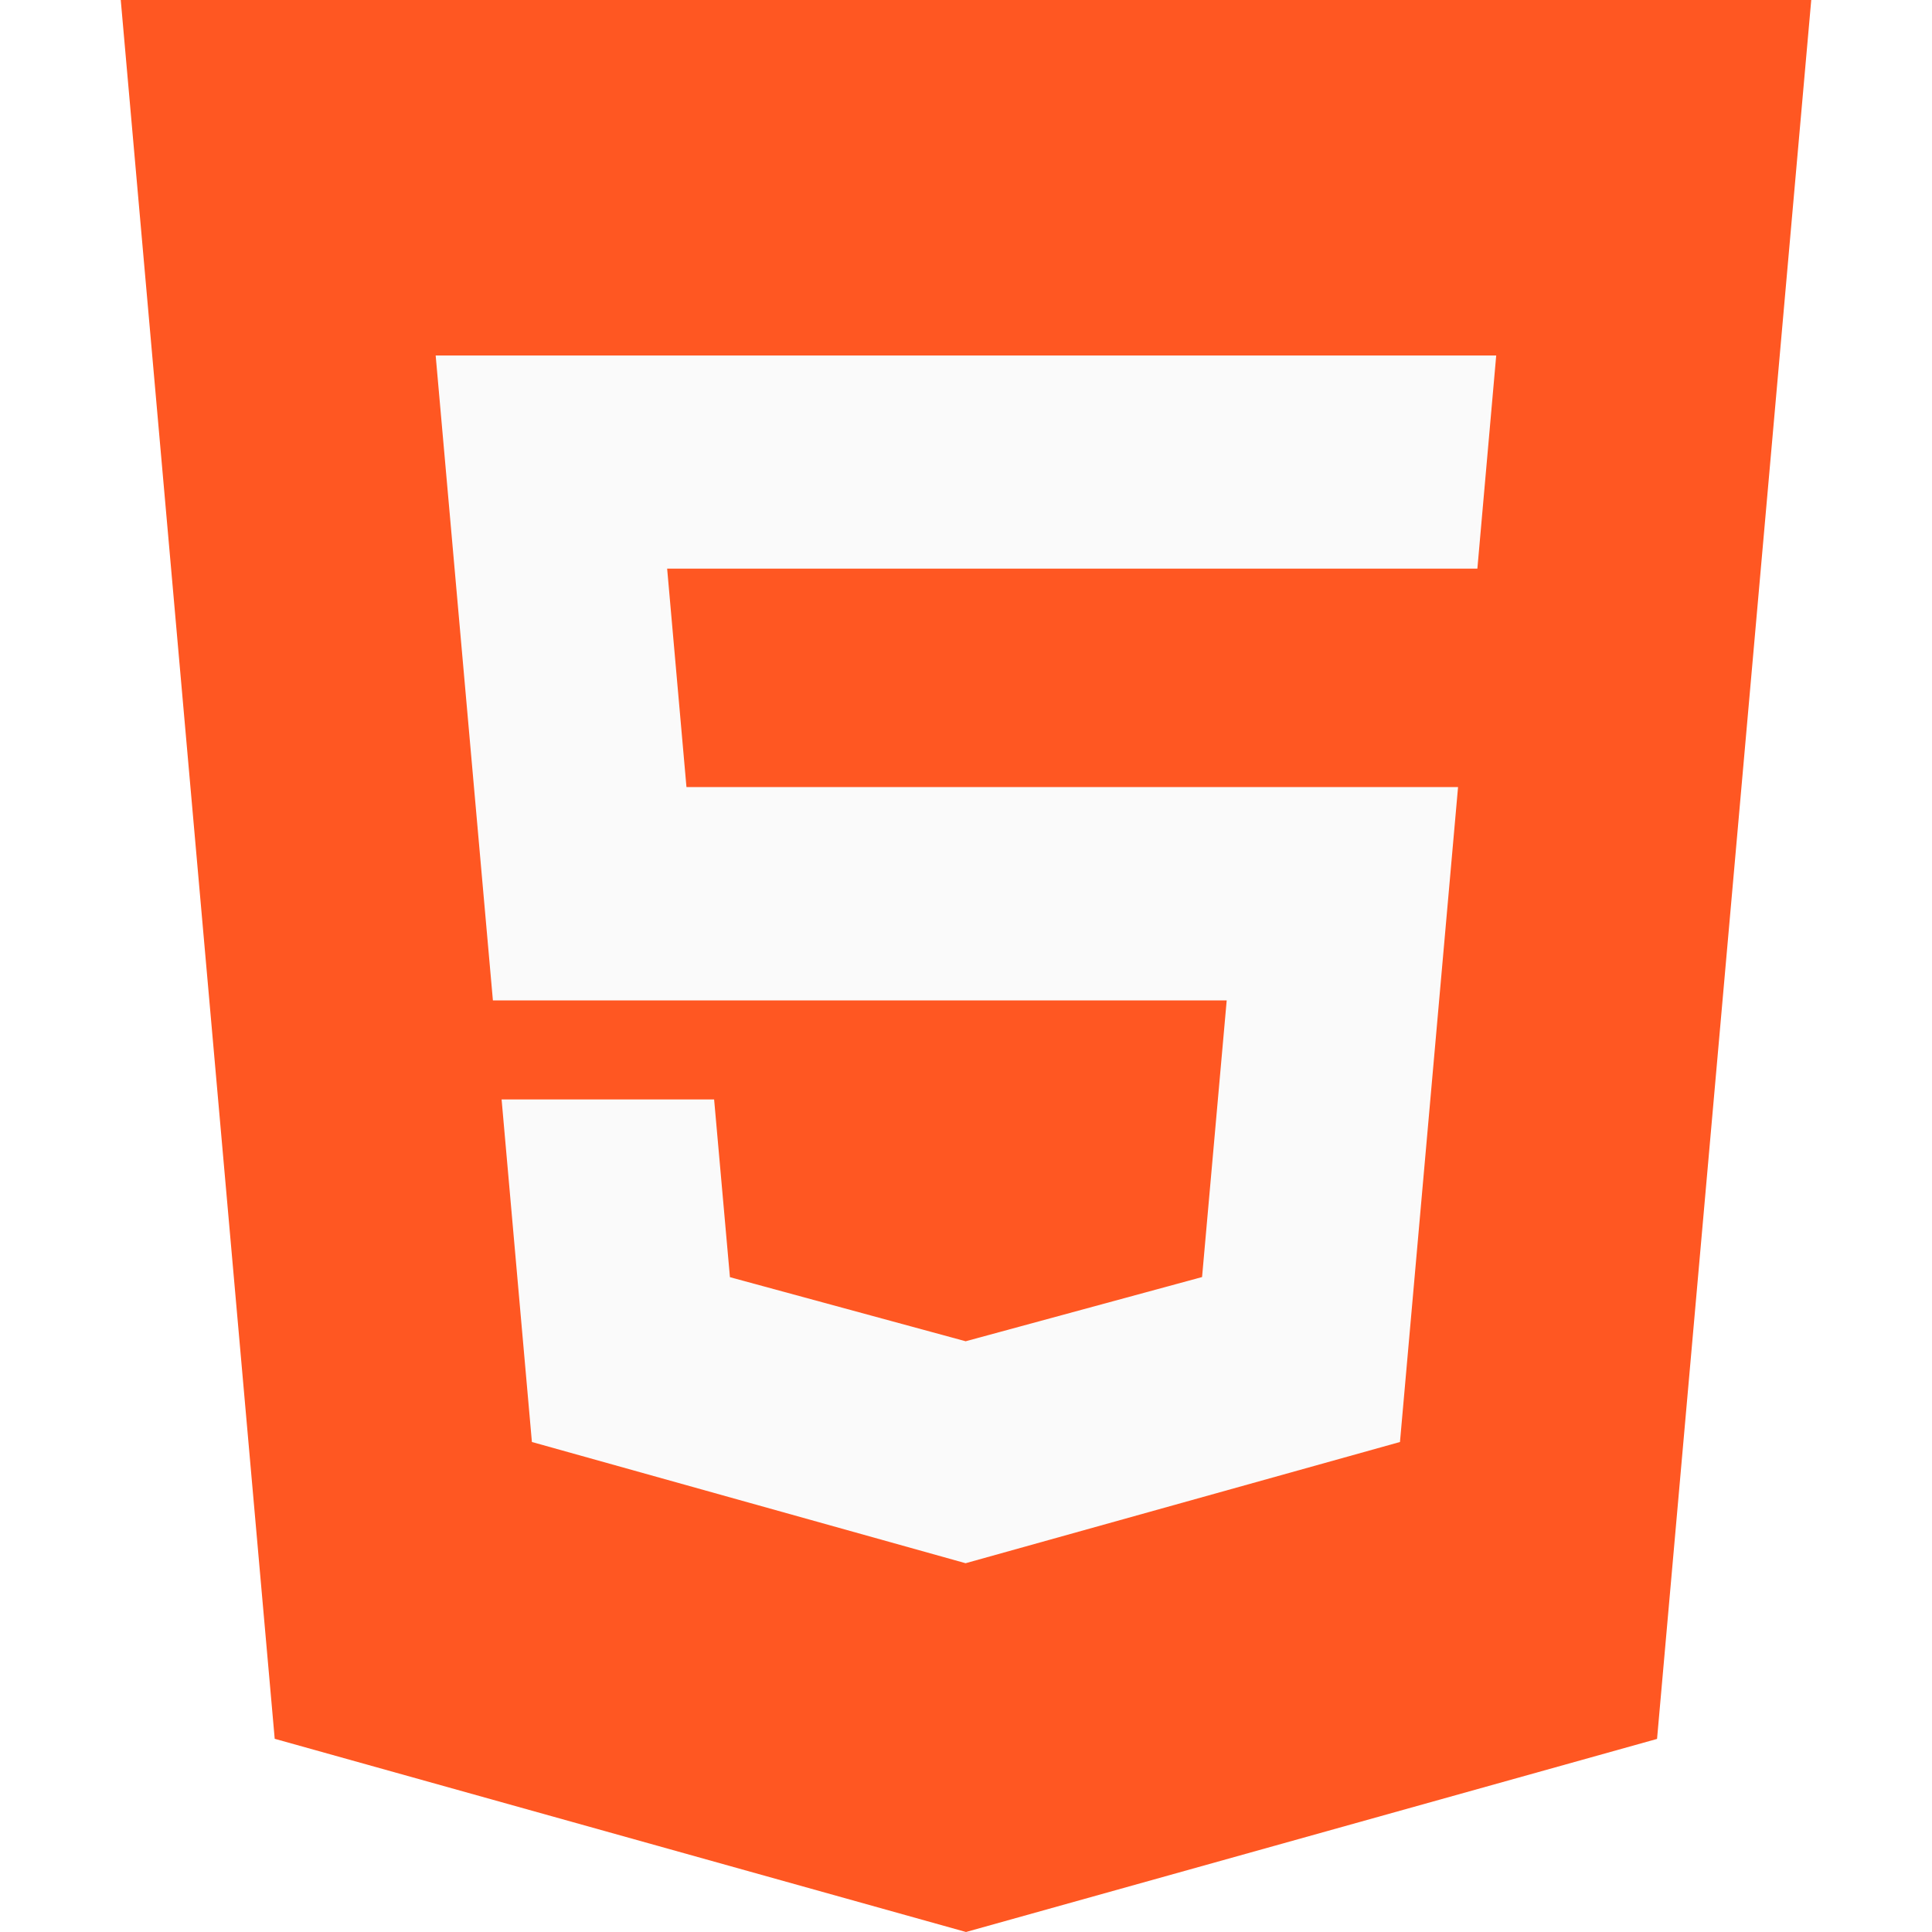
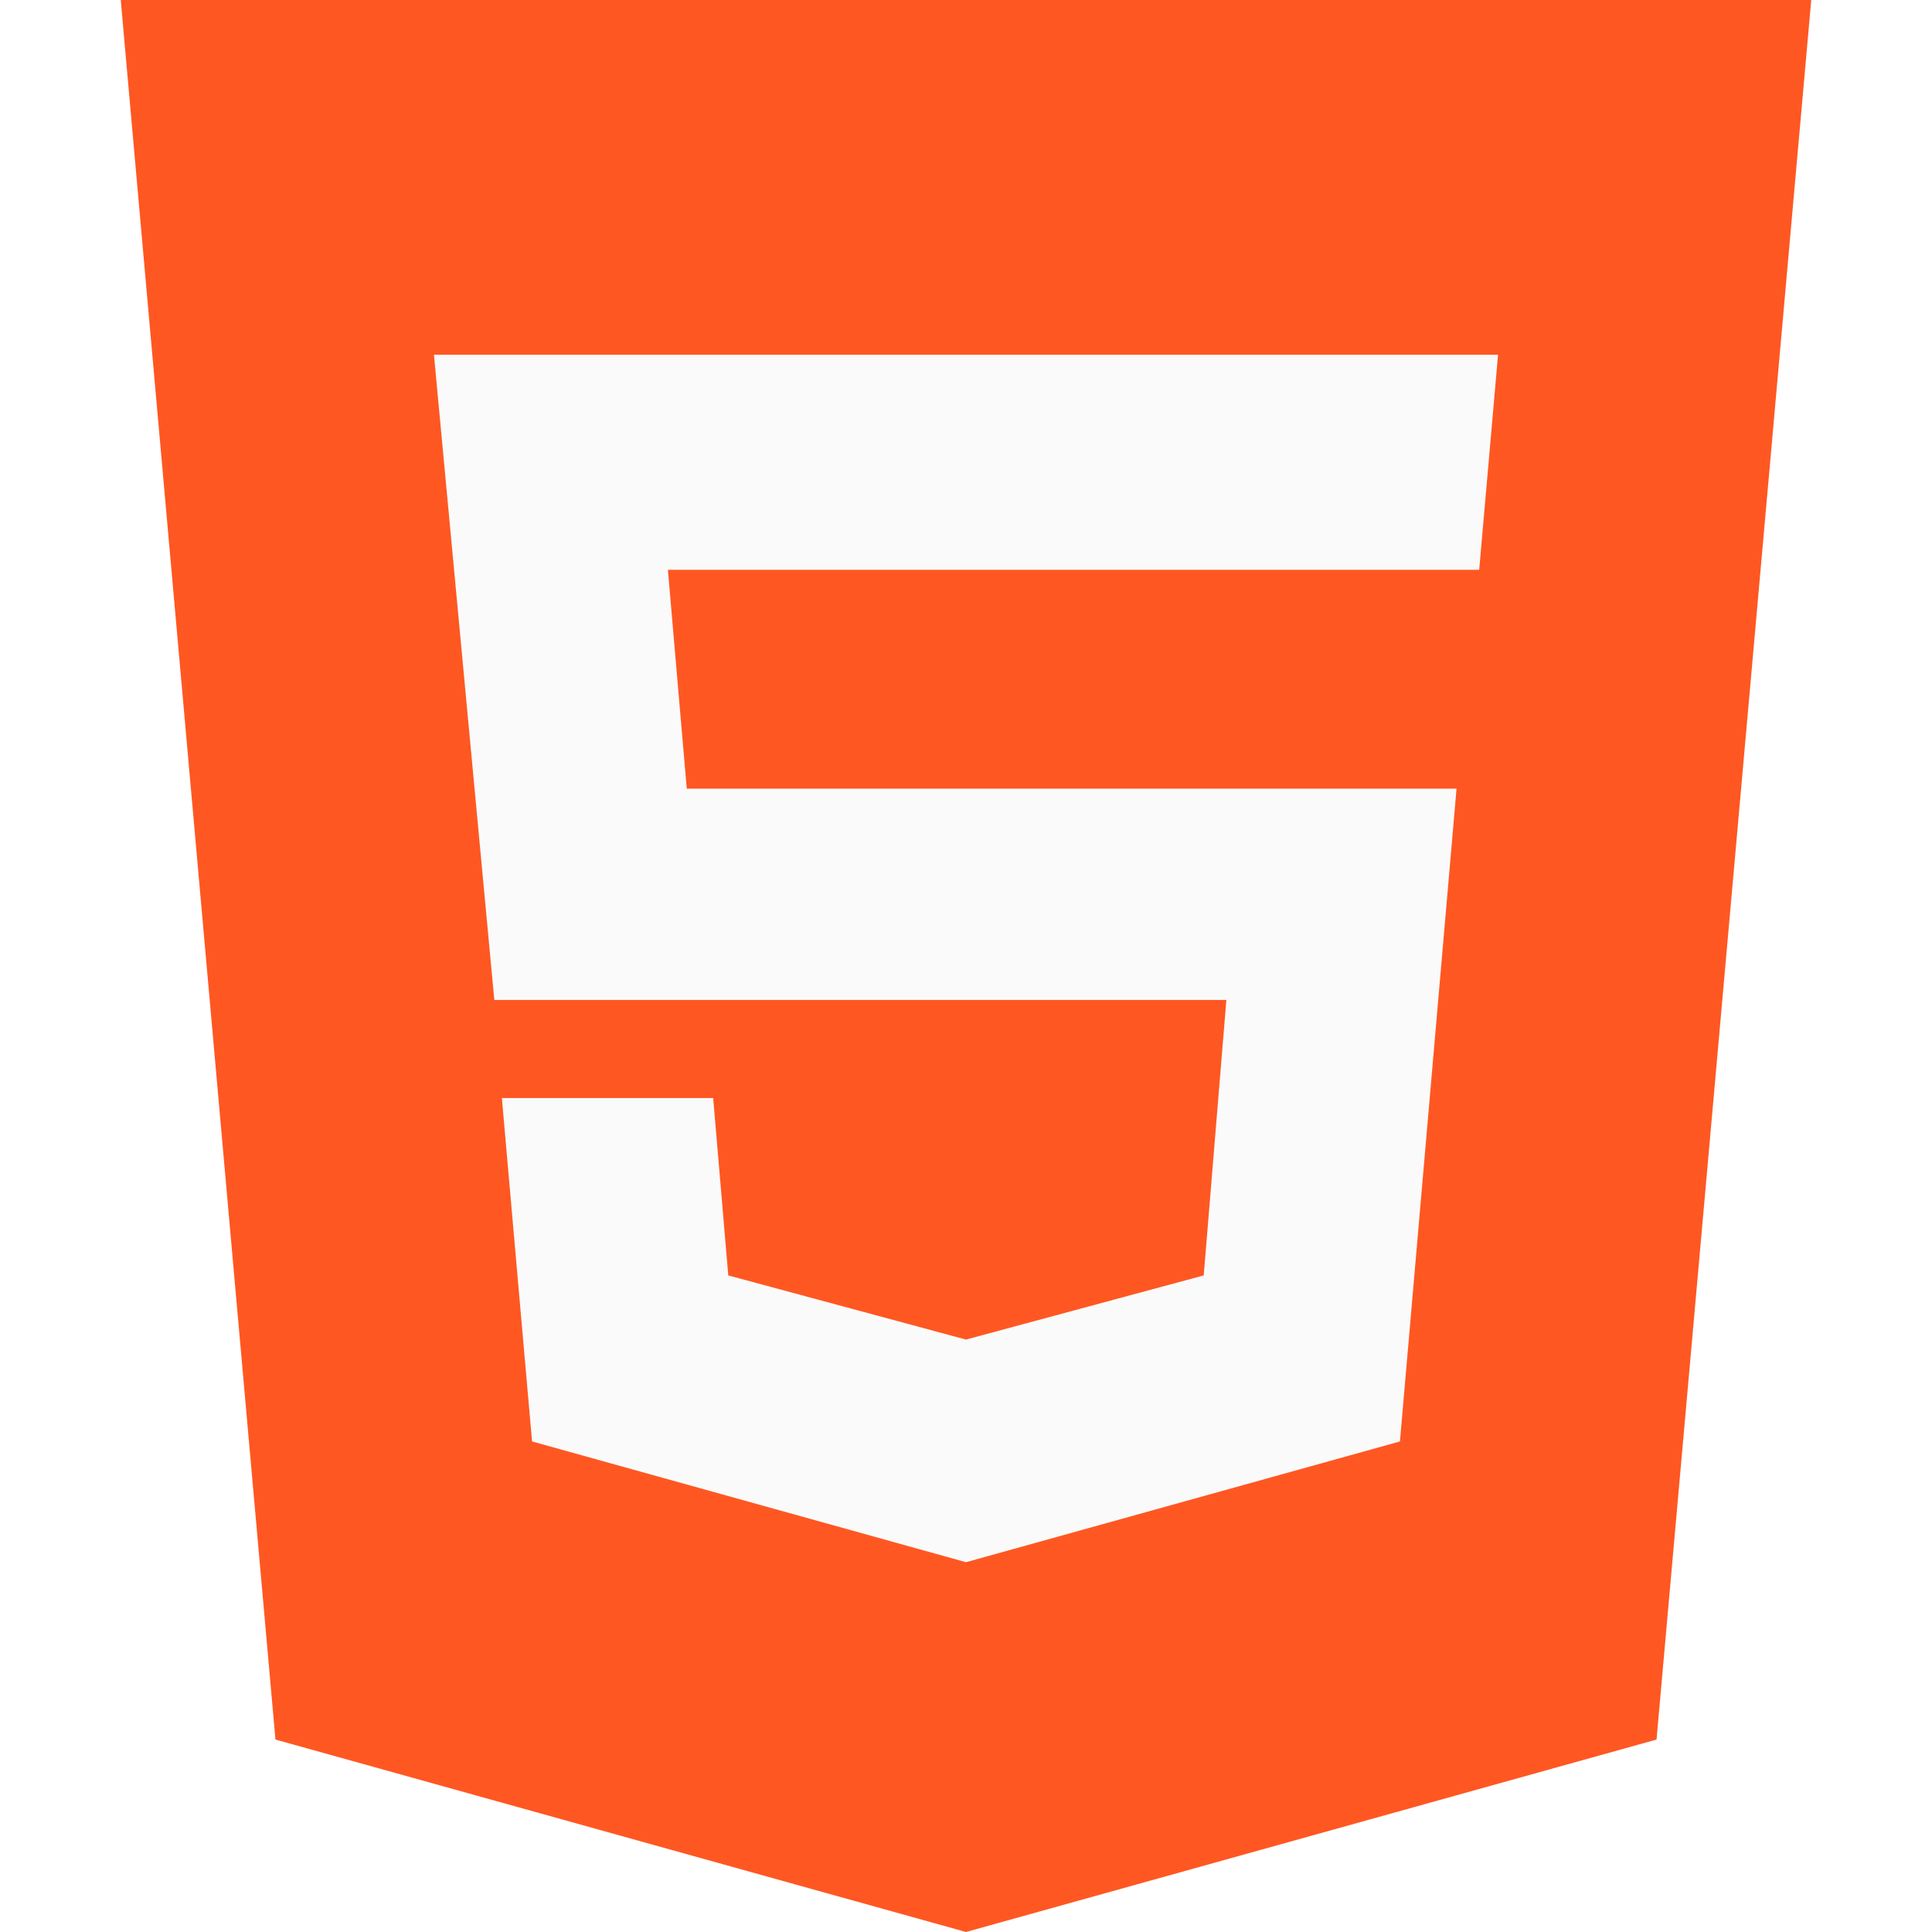
- <svg xmlns="http://www.w3.org/2000/svg" version="1.1" id="Capa_1" x="0px" y="0px" viewBox="0 0 512 512" style="enable-background:new 0 0 512 512;" xml:space="preserve">
-   <polygon style="fill:#FF5722;" points="32,0 72.8,460.8 256,512 439.136,460.832 480,0 " />
-   <polygon style="fill:#FAFAFA;" points="391.52,150.688 256,150.688 176.8,150.688 181.92,208.576 256,208.576 386.4,208.576   371.008,382.144 256,414.24 255.904,414.272 140.96,382.144 132.928,291.36 189.248,291.36 193.44,338.464 255.936,355.456   256,355.424 256,355.424 318.56,338.432 325.088,265.12 256,265.12 256,265.12 130.624,265.12 115.456,94.208 256,94.208   396.512,94.208 " />
-   <g>
- </g>
-   <g>
- </g>
-   <g>
- </g>
-   <g>
- </g>
-   <g>
- </g>
-   <g>
- </g>
-   <g>
- </g>
-   <g>
- </g>
-   <g>
- </g>
-   <g>
- </g>
-   <g>
- </g>
-   <g>
- </g>
-   <g>
- </g>
-   <g>
- </g>
-   <g>
- </g>
+ <svg xmlns="http://www.w3.org/2000/svg" version="1" viewBox="0 0 512 512">
+   <path fill="#ff5722" d="M32 0l41 461 183 51 183-51L480 0z" />
+   <path fill="#fafafa" d="M392 151H177l5 58h204l-15 173-115 32-115-32-8-91h56l4 47 63 17 63-17 6-73H131L115 94h282z" />
</svg>
